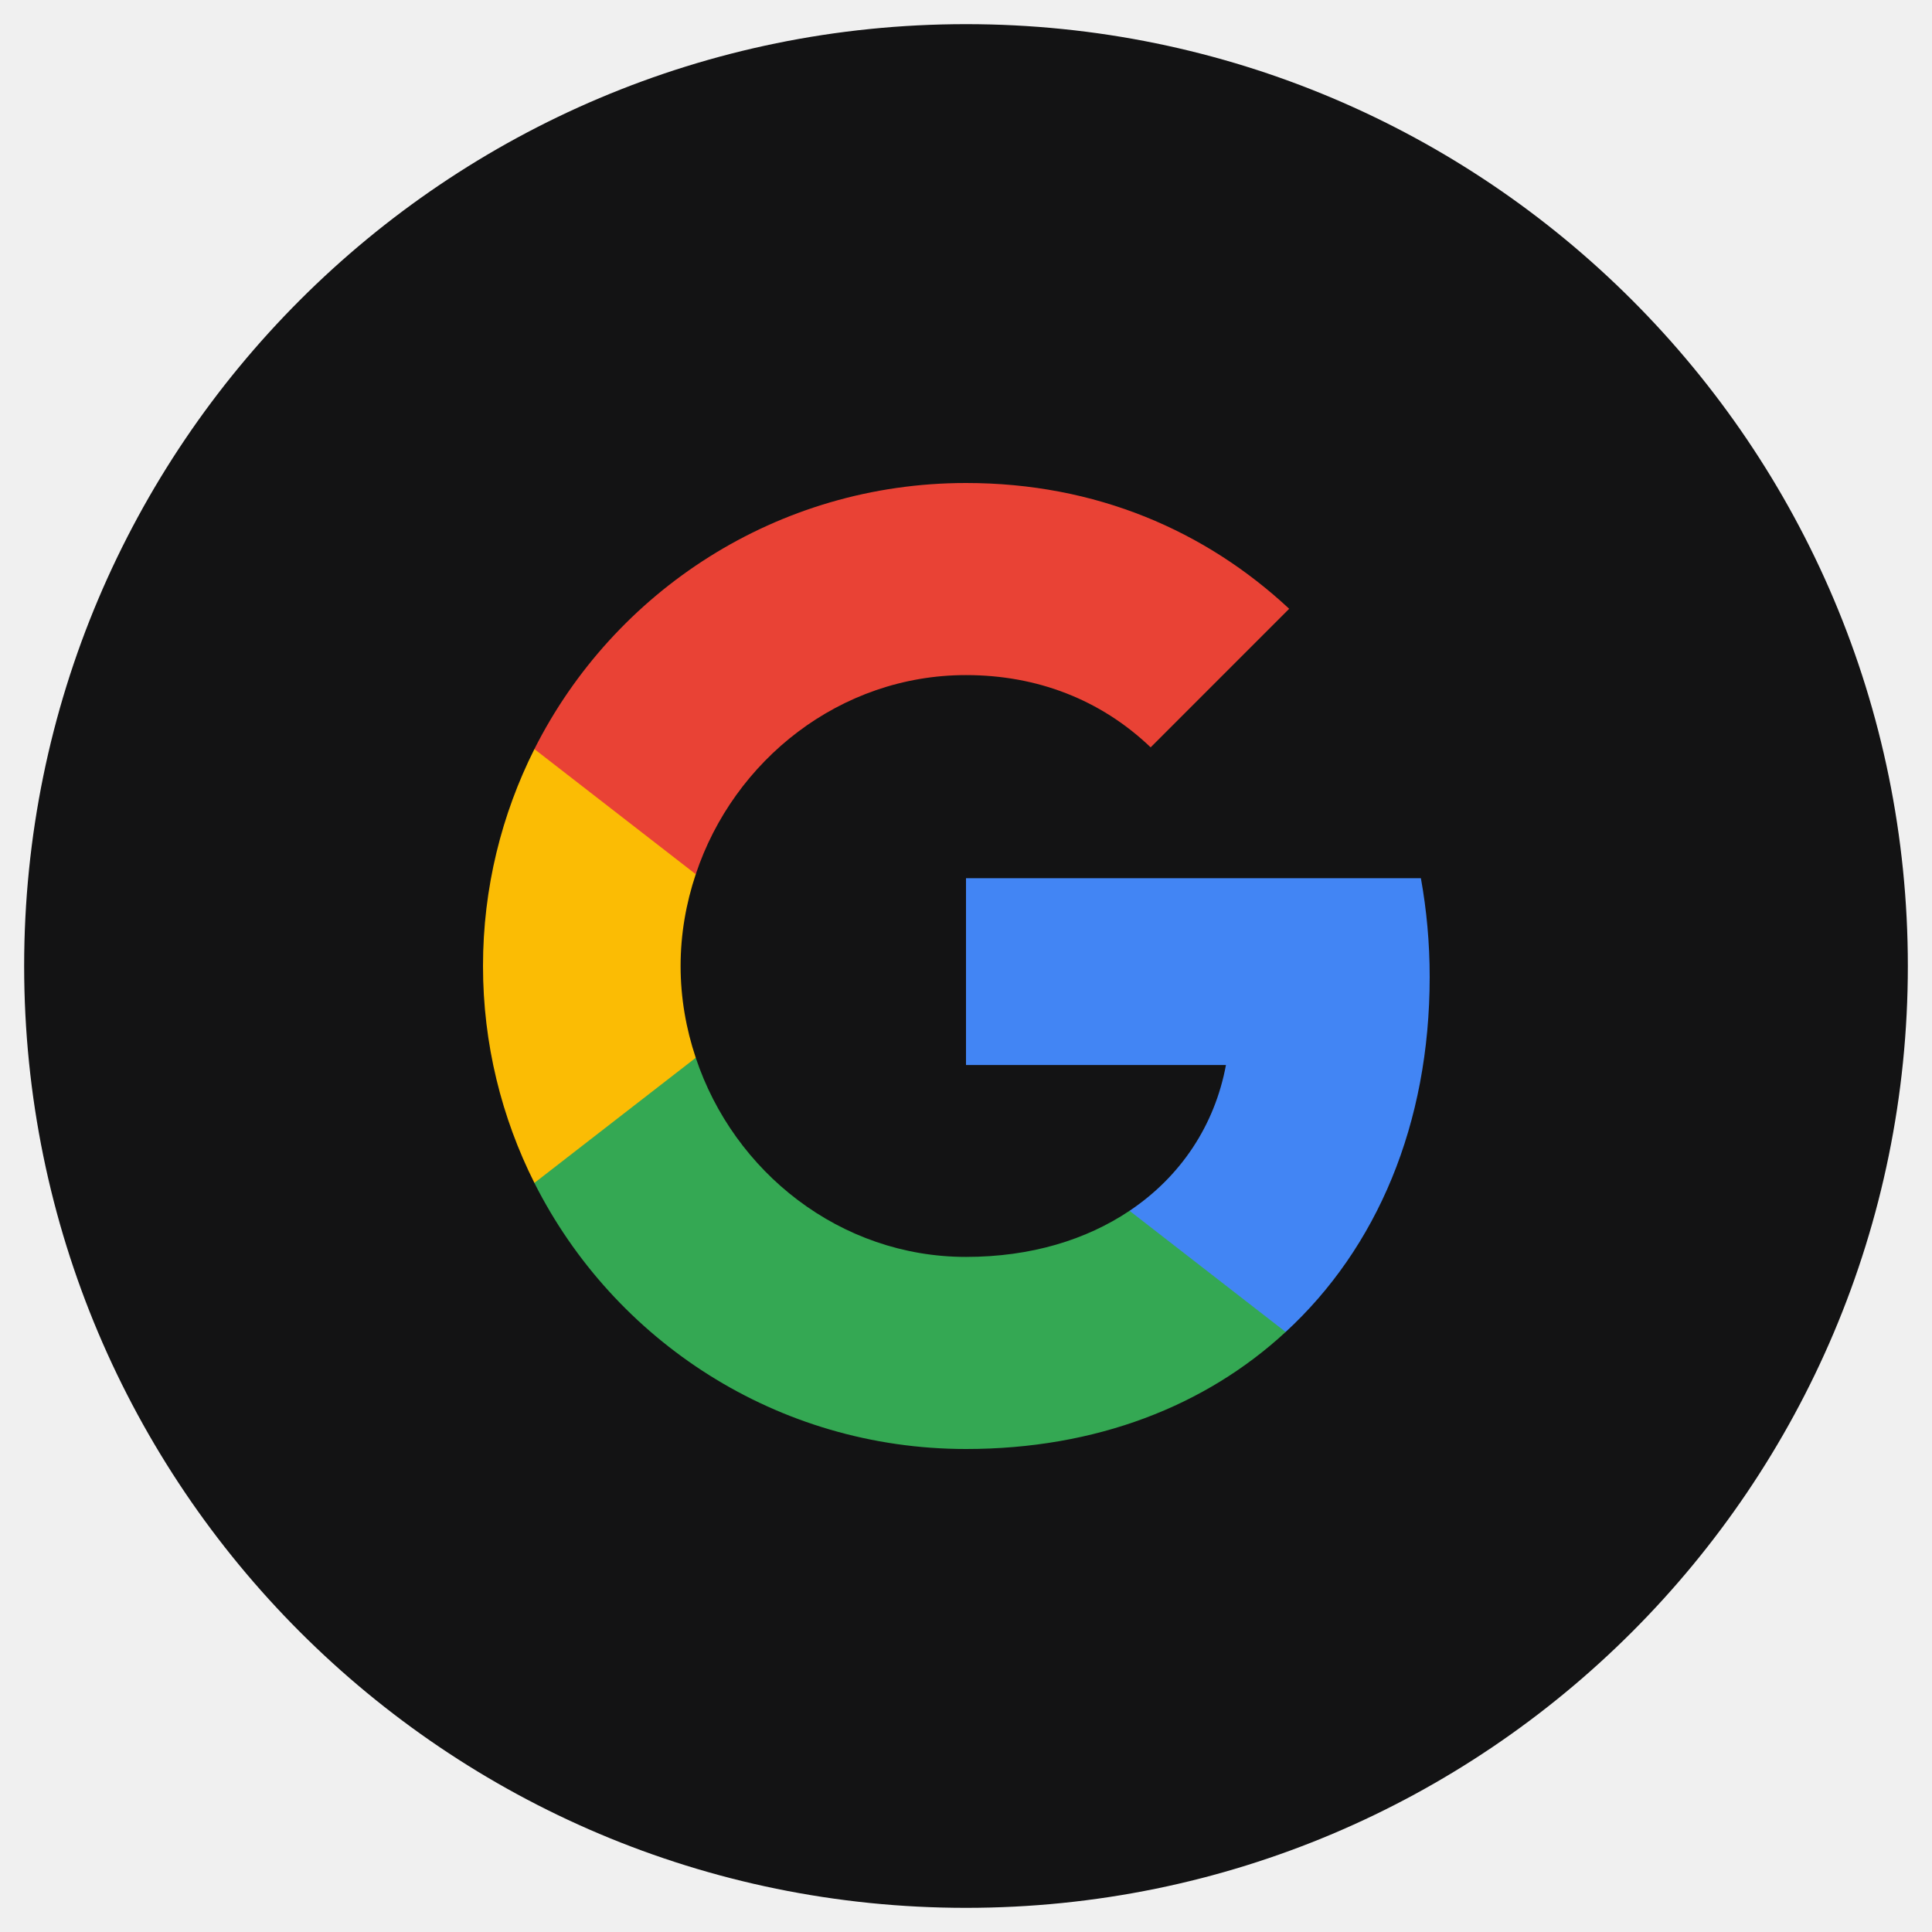
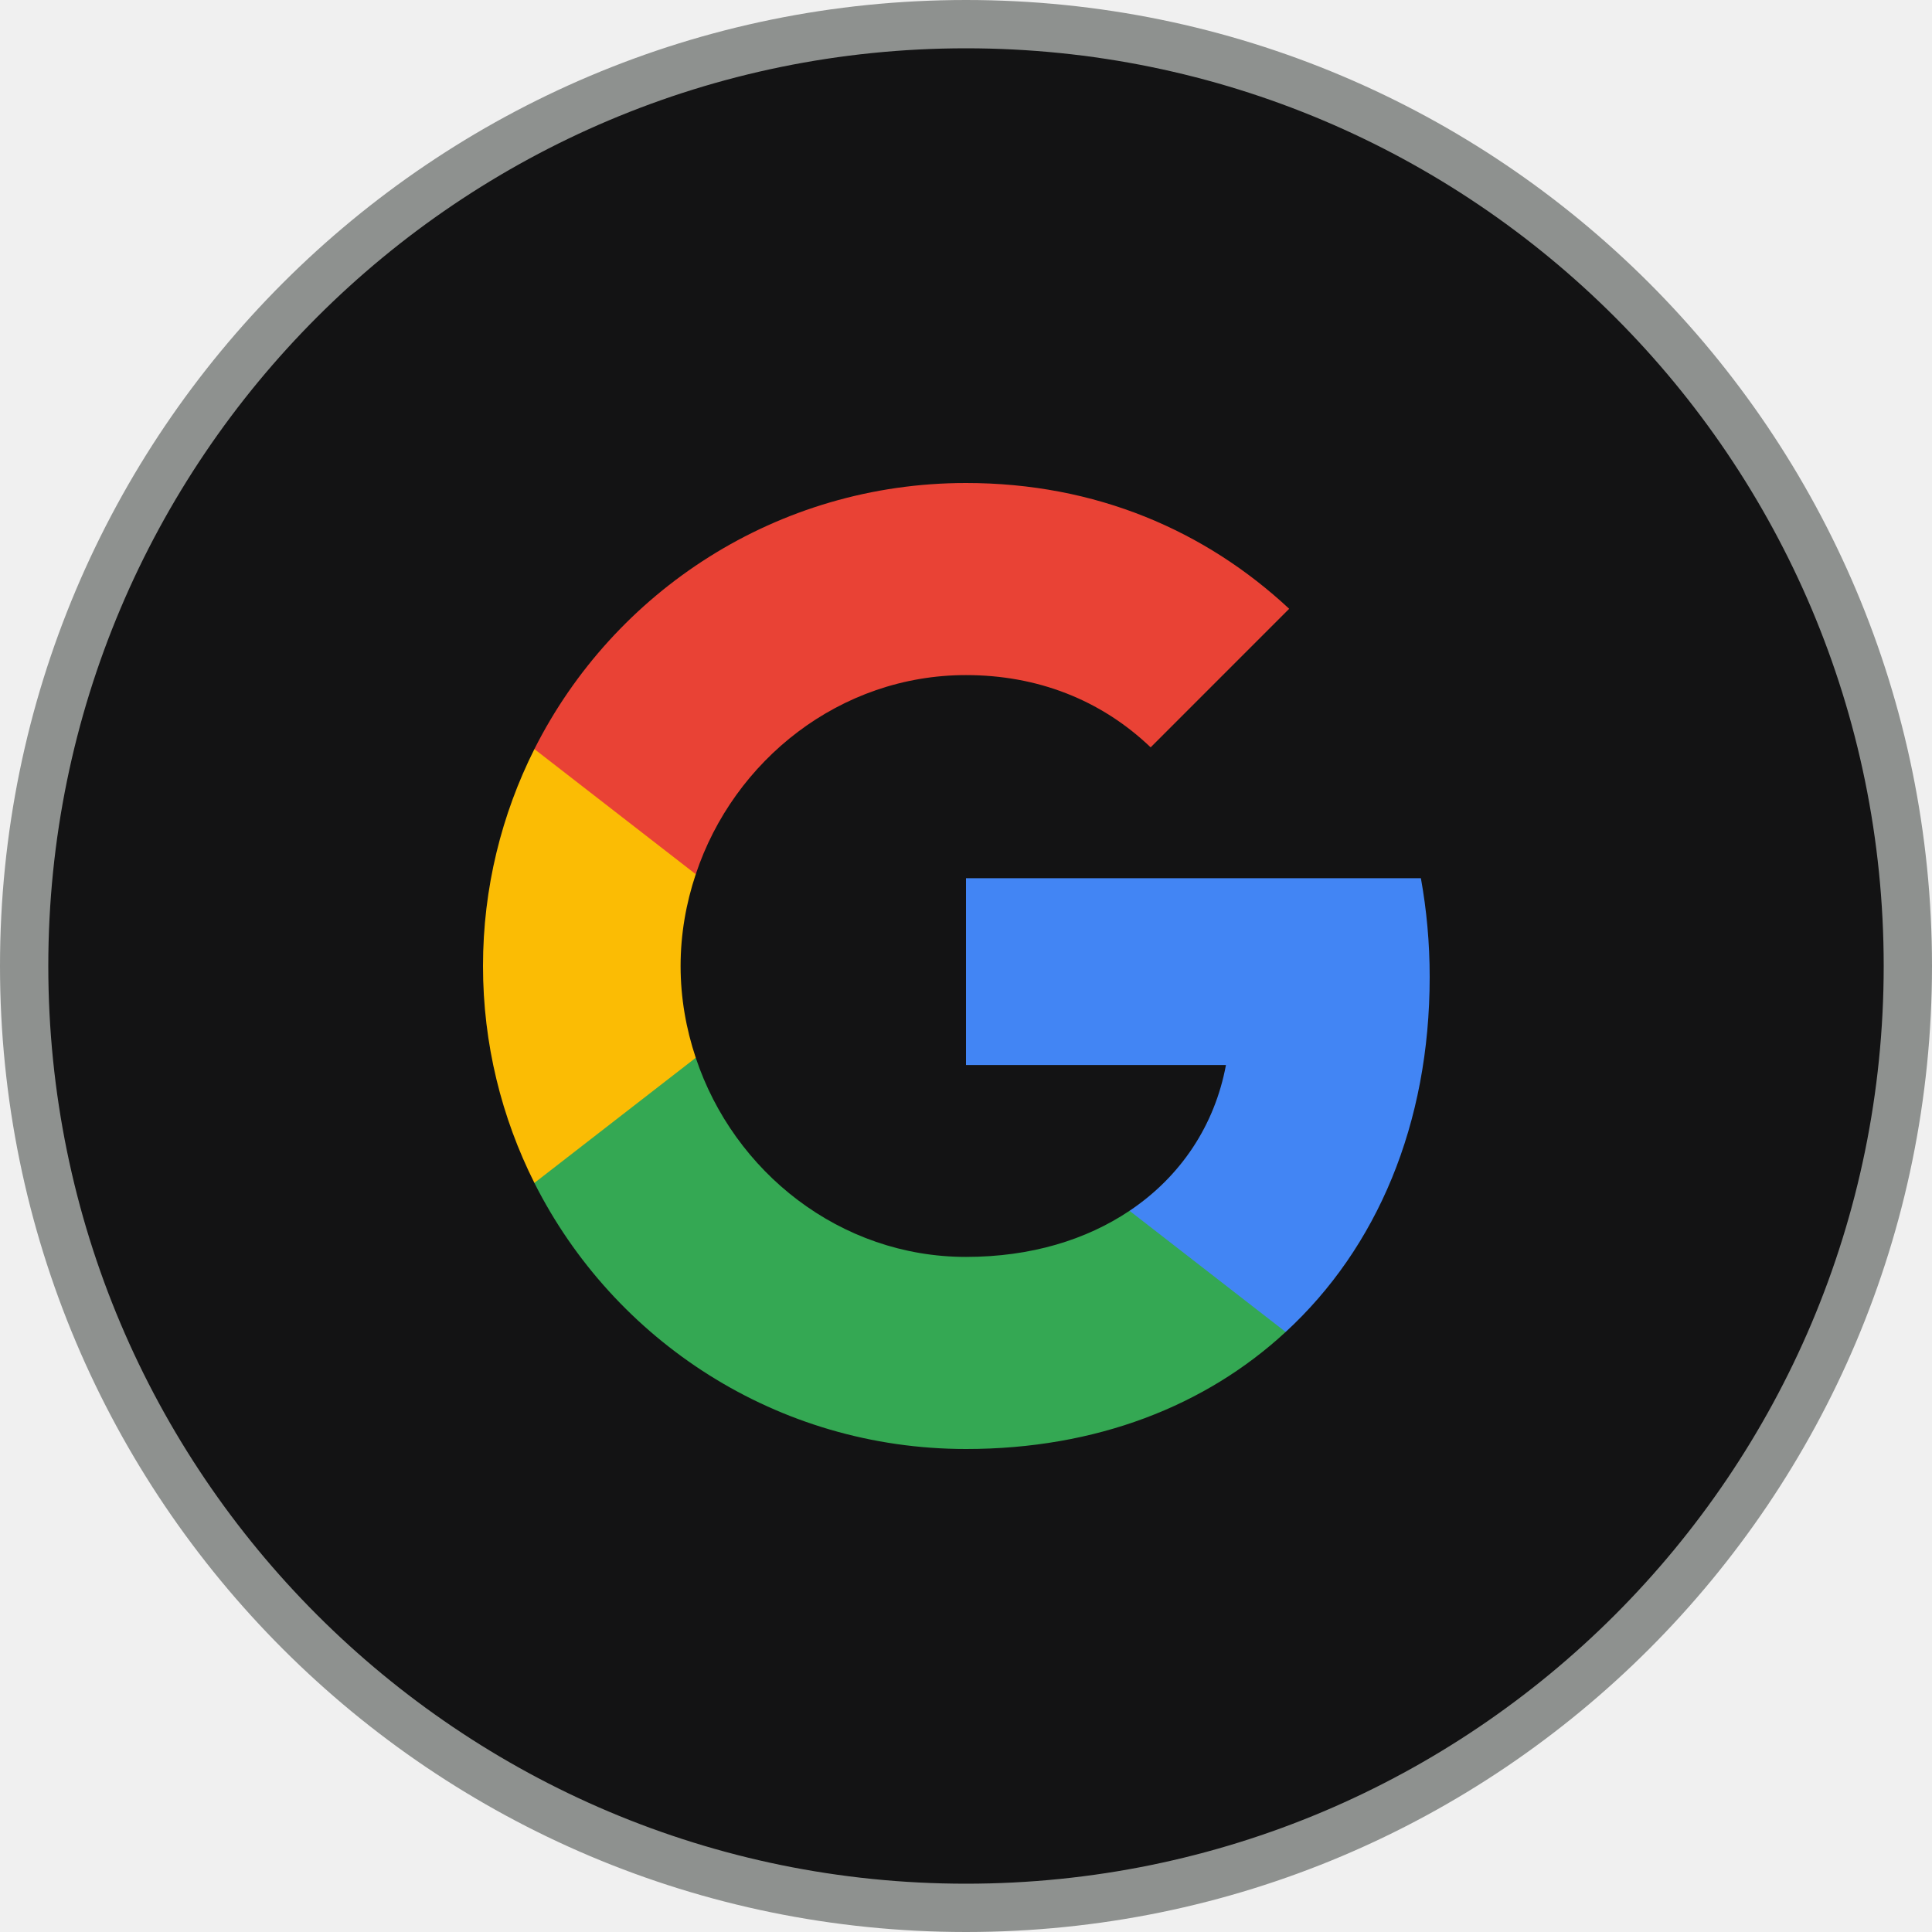
<svg xmlns="http://www.w3.org/2000/svg" width="40" height="40" viewBox="0 0 40 40" fill="none">
  <rect x="0.5" y="0.5" width="39" height="39" rx="19.5" fill="#131314" />
  <g clip-path="url(#clip0_710_6219)">
    <path d="M29.6 20.227C29.6 19.518 29.536 18.836 29.418 18.182H20V22.05H25.382C25.15 23.3 24.445 24.359 23.386 25.068V27.577H26.618C28.509 25.836 29.6 23.273 29.6 20.227Z" fill="#4285F4" />
    <path d="M20 30C22.7 30 24.964 29.105 26.618 27.577L23.386 25.068C22.491 25.668 21.345 26.023 20 26.023C17.395 26.023 15.191 24.264 14.405 21.9H11.064V24.491C12.709 27.759 16.091 30 20 30Z" fill="#34A853" />
    <path d="M14.405 21.9C14.204 21.3 14.091 20.659 14.091 20C14.091 19.341 14.204 18.7 14.405 18.1V15.509H11.064C10.386 16.859 10 18.386 10 20C10 21.614 10.386 23.141 11.064 24.491L14.405 21.9Z" fill="#FBBC04" />
    <path d="M20 13.977C21.468 13.977 22.786 14.482 23.823 15.473L26.691 12.604C24.959 10.991 22.695 10 20 10C16.091 10 12.709 12.241 11.064 15.509L14.405 18.1C15.191 15.736 17.395 13.977 20 13.977Z" fill="#E94235" />
  </g>
+   <rect x="0.5" y="0.5" width="39" height="39" rx="19.5" stroke="#8E918F" />
  <defs>
    <clipPath id="clip0_710_6219">
      <rect width="20" height="20" fill="white" transform="translate(10 10)" />
    </clipPath>
  </defs>
</svg>
